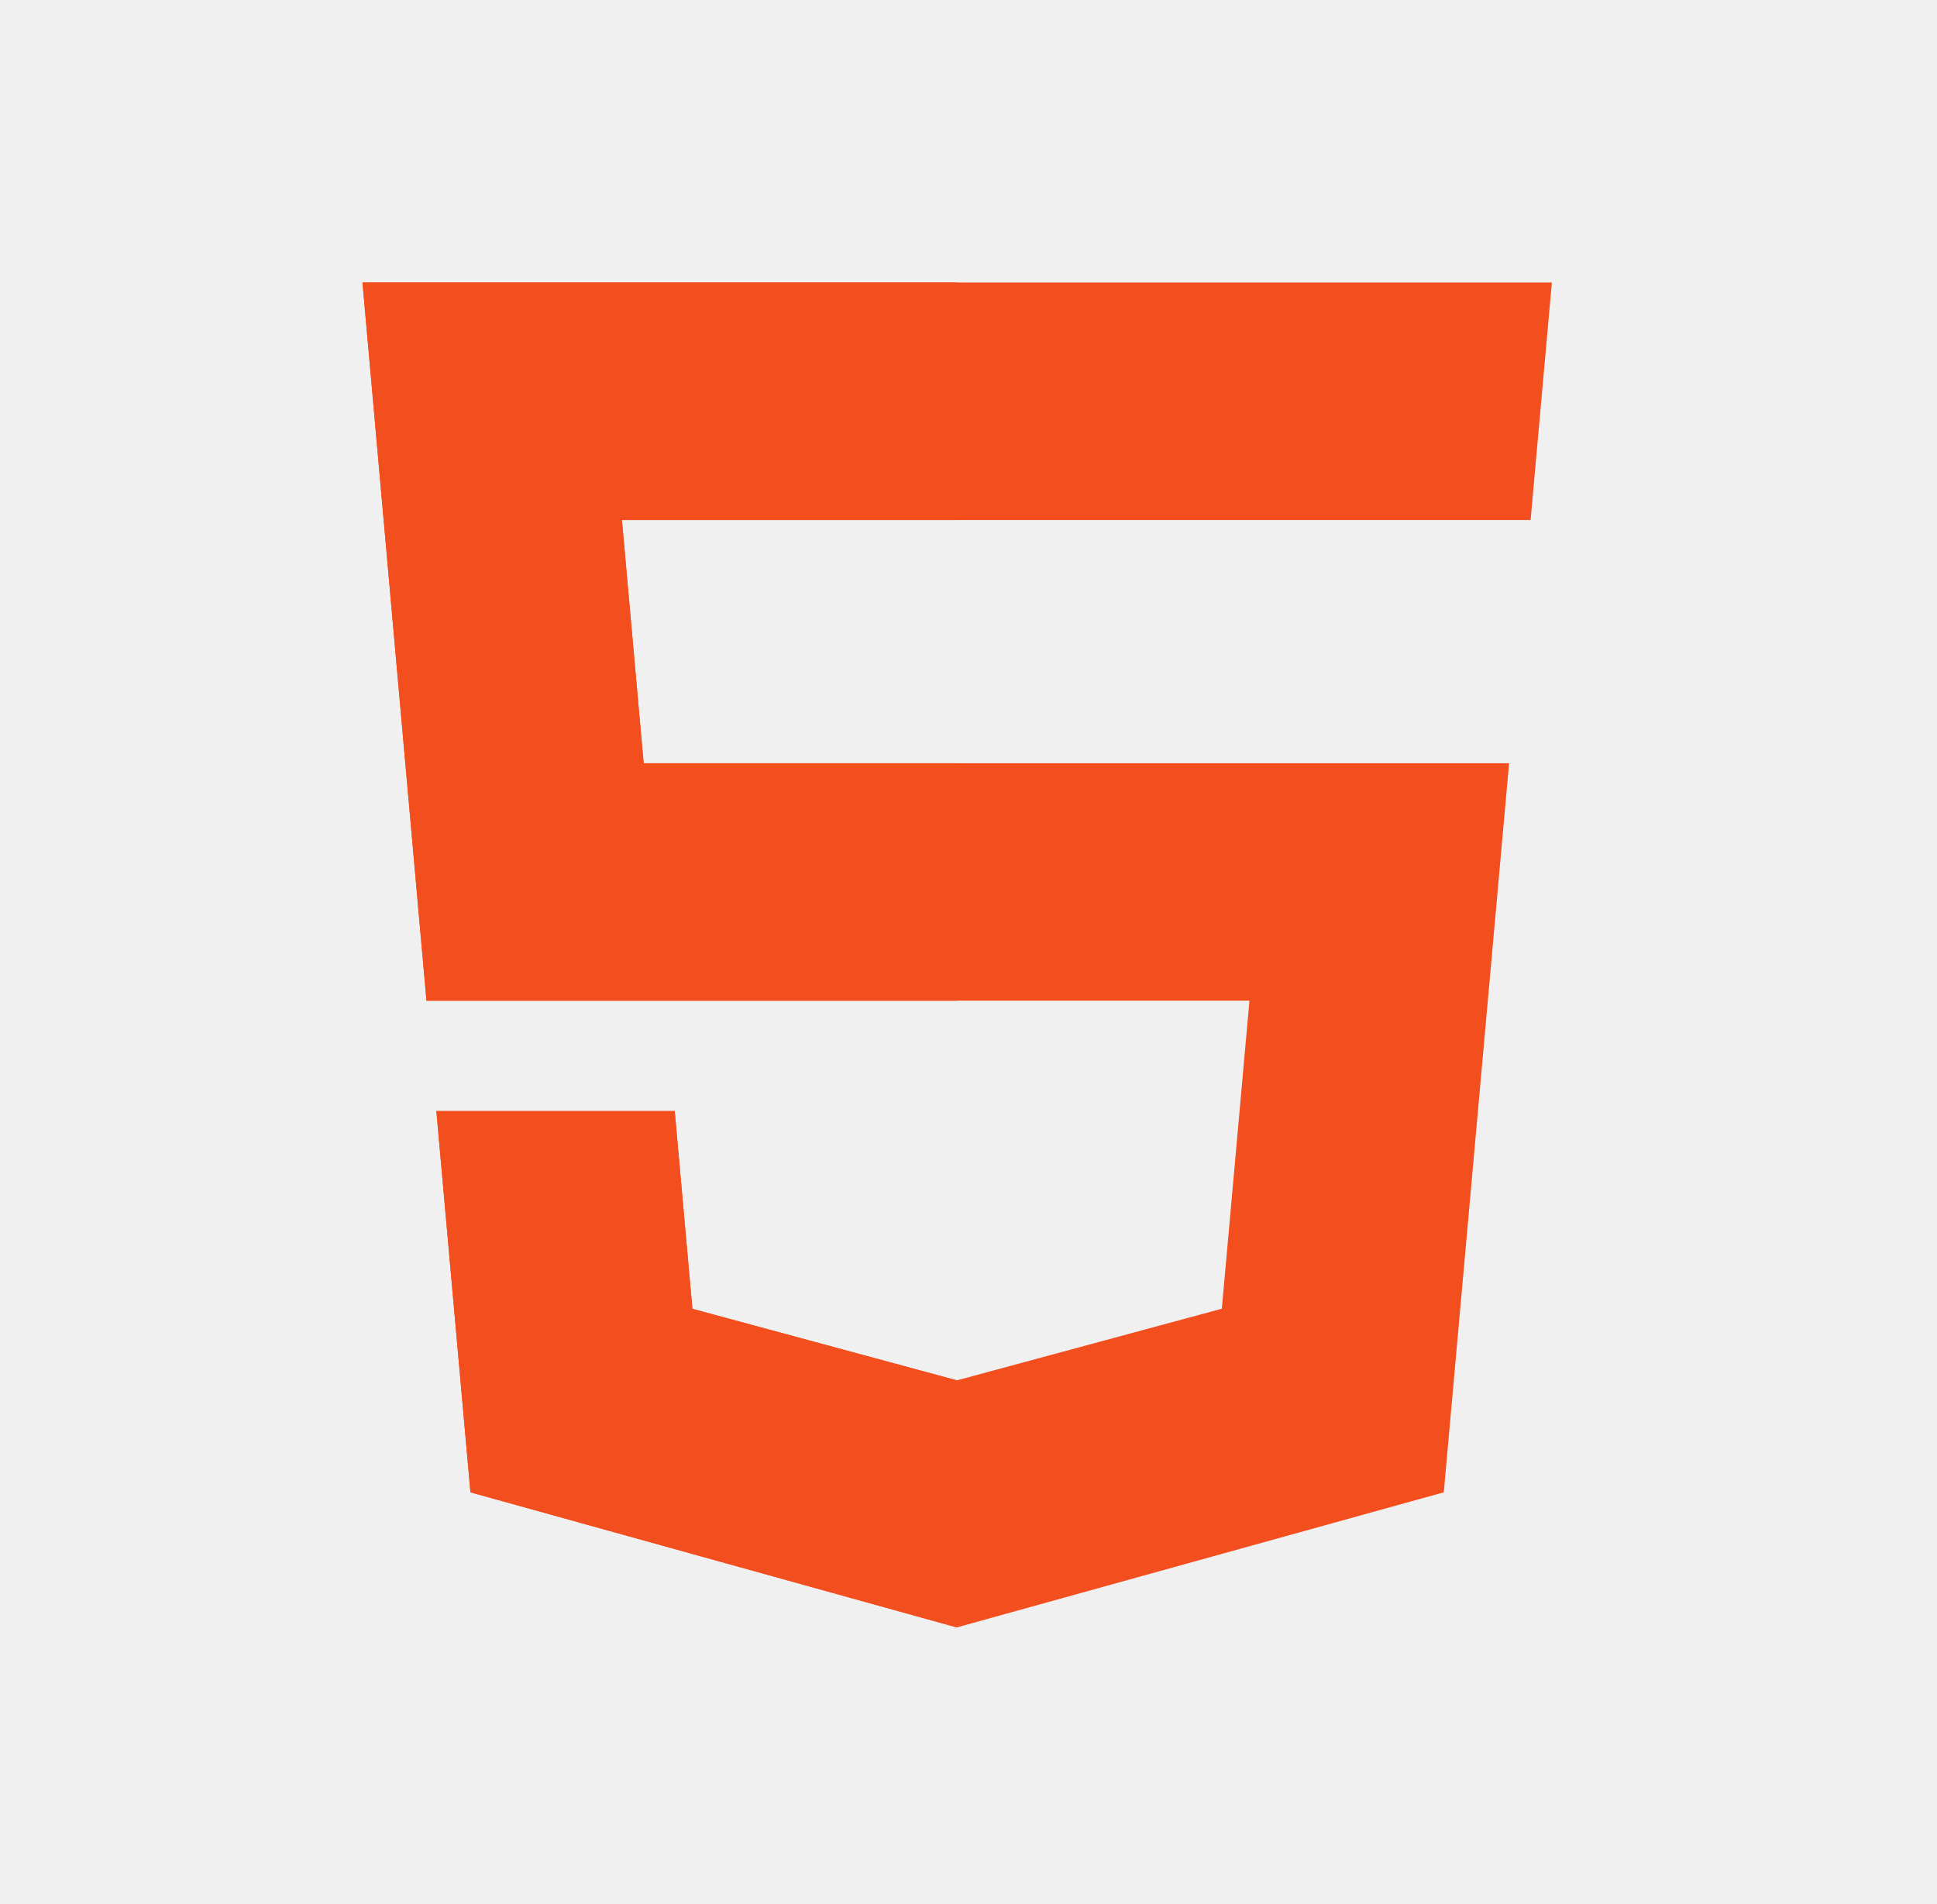
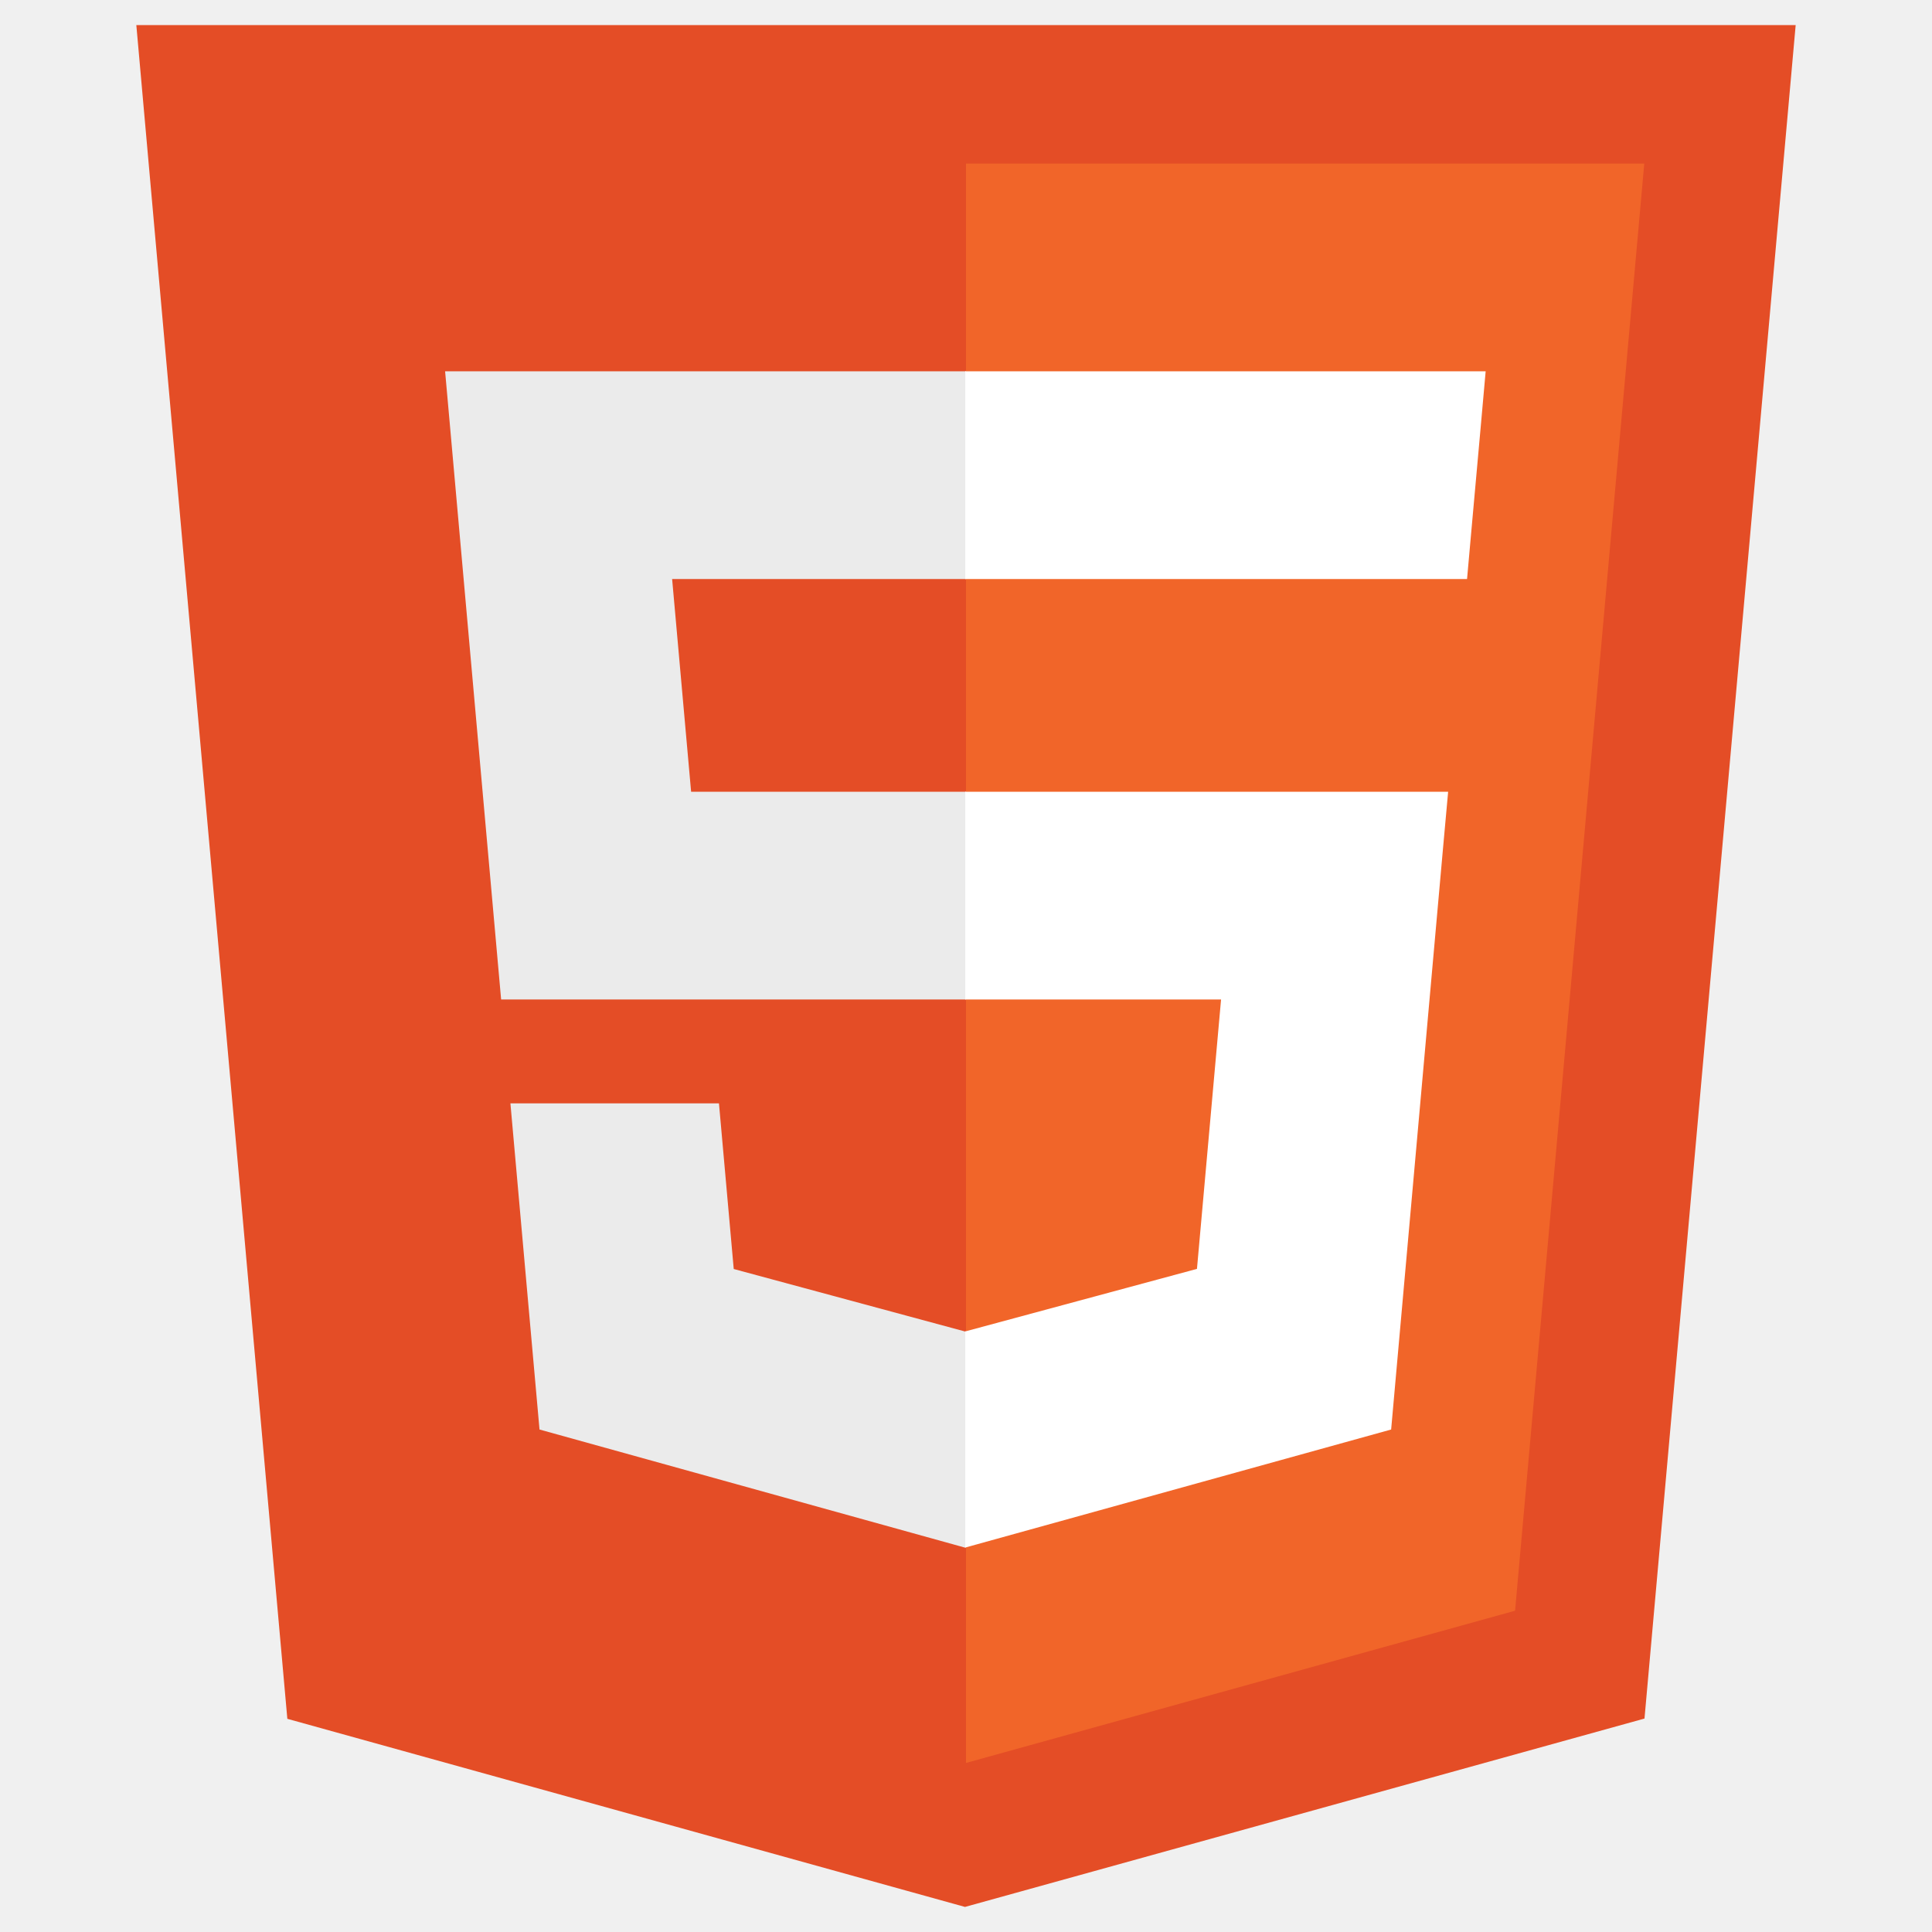
- <svg xmlns="http://www.w3.org/2000/svg" width="57" height="56" viewBox="0 0 57 56" fill="none">
-   <g clip-path="url(#clip0_268_210)">
-     <path d="M10.667 8.312L12.55 29.442H36.768L35.955 38.505L28.158 40.613L20.375 38.508L19.855 32.689H12.841L13.844 43.907L28.156 47.882L42.486 43.907L44.408 22.456H18.941L18.301 15.3H45.02H45.041L45.667 8.312H10.667Z" fill="#F24E1E" />
-     <path d="M28.167 8.312H10.667L12.55 29.442H28.167V22.456H18.941L18.301 15.3H28.167V8.312Z" fill="#F24E1E" />
-     <path d="M28.167 40.61L28.158 40.613L20.375 38.508L19.855 32.689H12.841L13.844 43.907L28.156 47.882L28.167 47.879V40.61Z" fill="#F24E1E" />
-   </g>
-   <defs>
-     <clipPath id="clip0_268_210">
-       <rect width="56" height="56" fill="white" transform="translate(0.166748)" />
-     </clipPath>
-   </defs>
+ <svg xmlns="http://www.w3.org/2000/svg" viewBox="0 0 128 128">
+   <path fill="#E44D26" d="M19.037 113.876L9.032 1.661h109.936l-10.016 112.198-45.019 12.48z" />
+   <path fill="#F16529" d="M64 116.8l36.378-10.086 8.559-95.878H64z" />
+   <path fill="#EBEBEB" d="M64 52.455H45.788L44.53 38.361H64V24.599H29.489l.33 3.692 3.382 37.927H64zm0 35.743l-.061.017-15.327-4.14-.979-10.975H33.816l1.928 21.609 28.193 7.826.063-.017z" />
+   <path fill="#fff" d="M63.952 52.455v13.763h16.947l-1.597 17.849-15.35 4.143v14.319l28.215-7.82.207-2.325 3.234-36.233.335-3.696h-3.708zm0-27.856v13.762h33.244l.276-3.092.628-6.978.329-3.692z" />
</svg>
